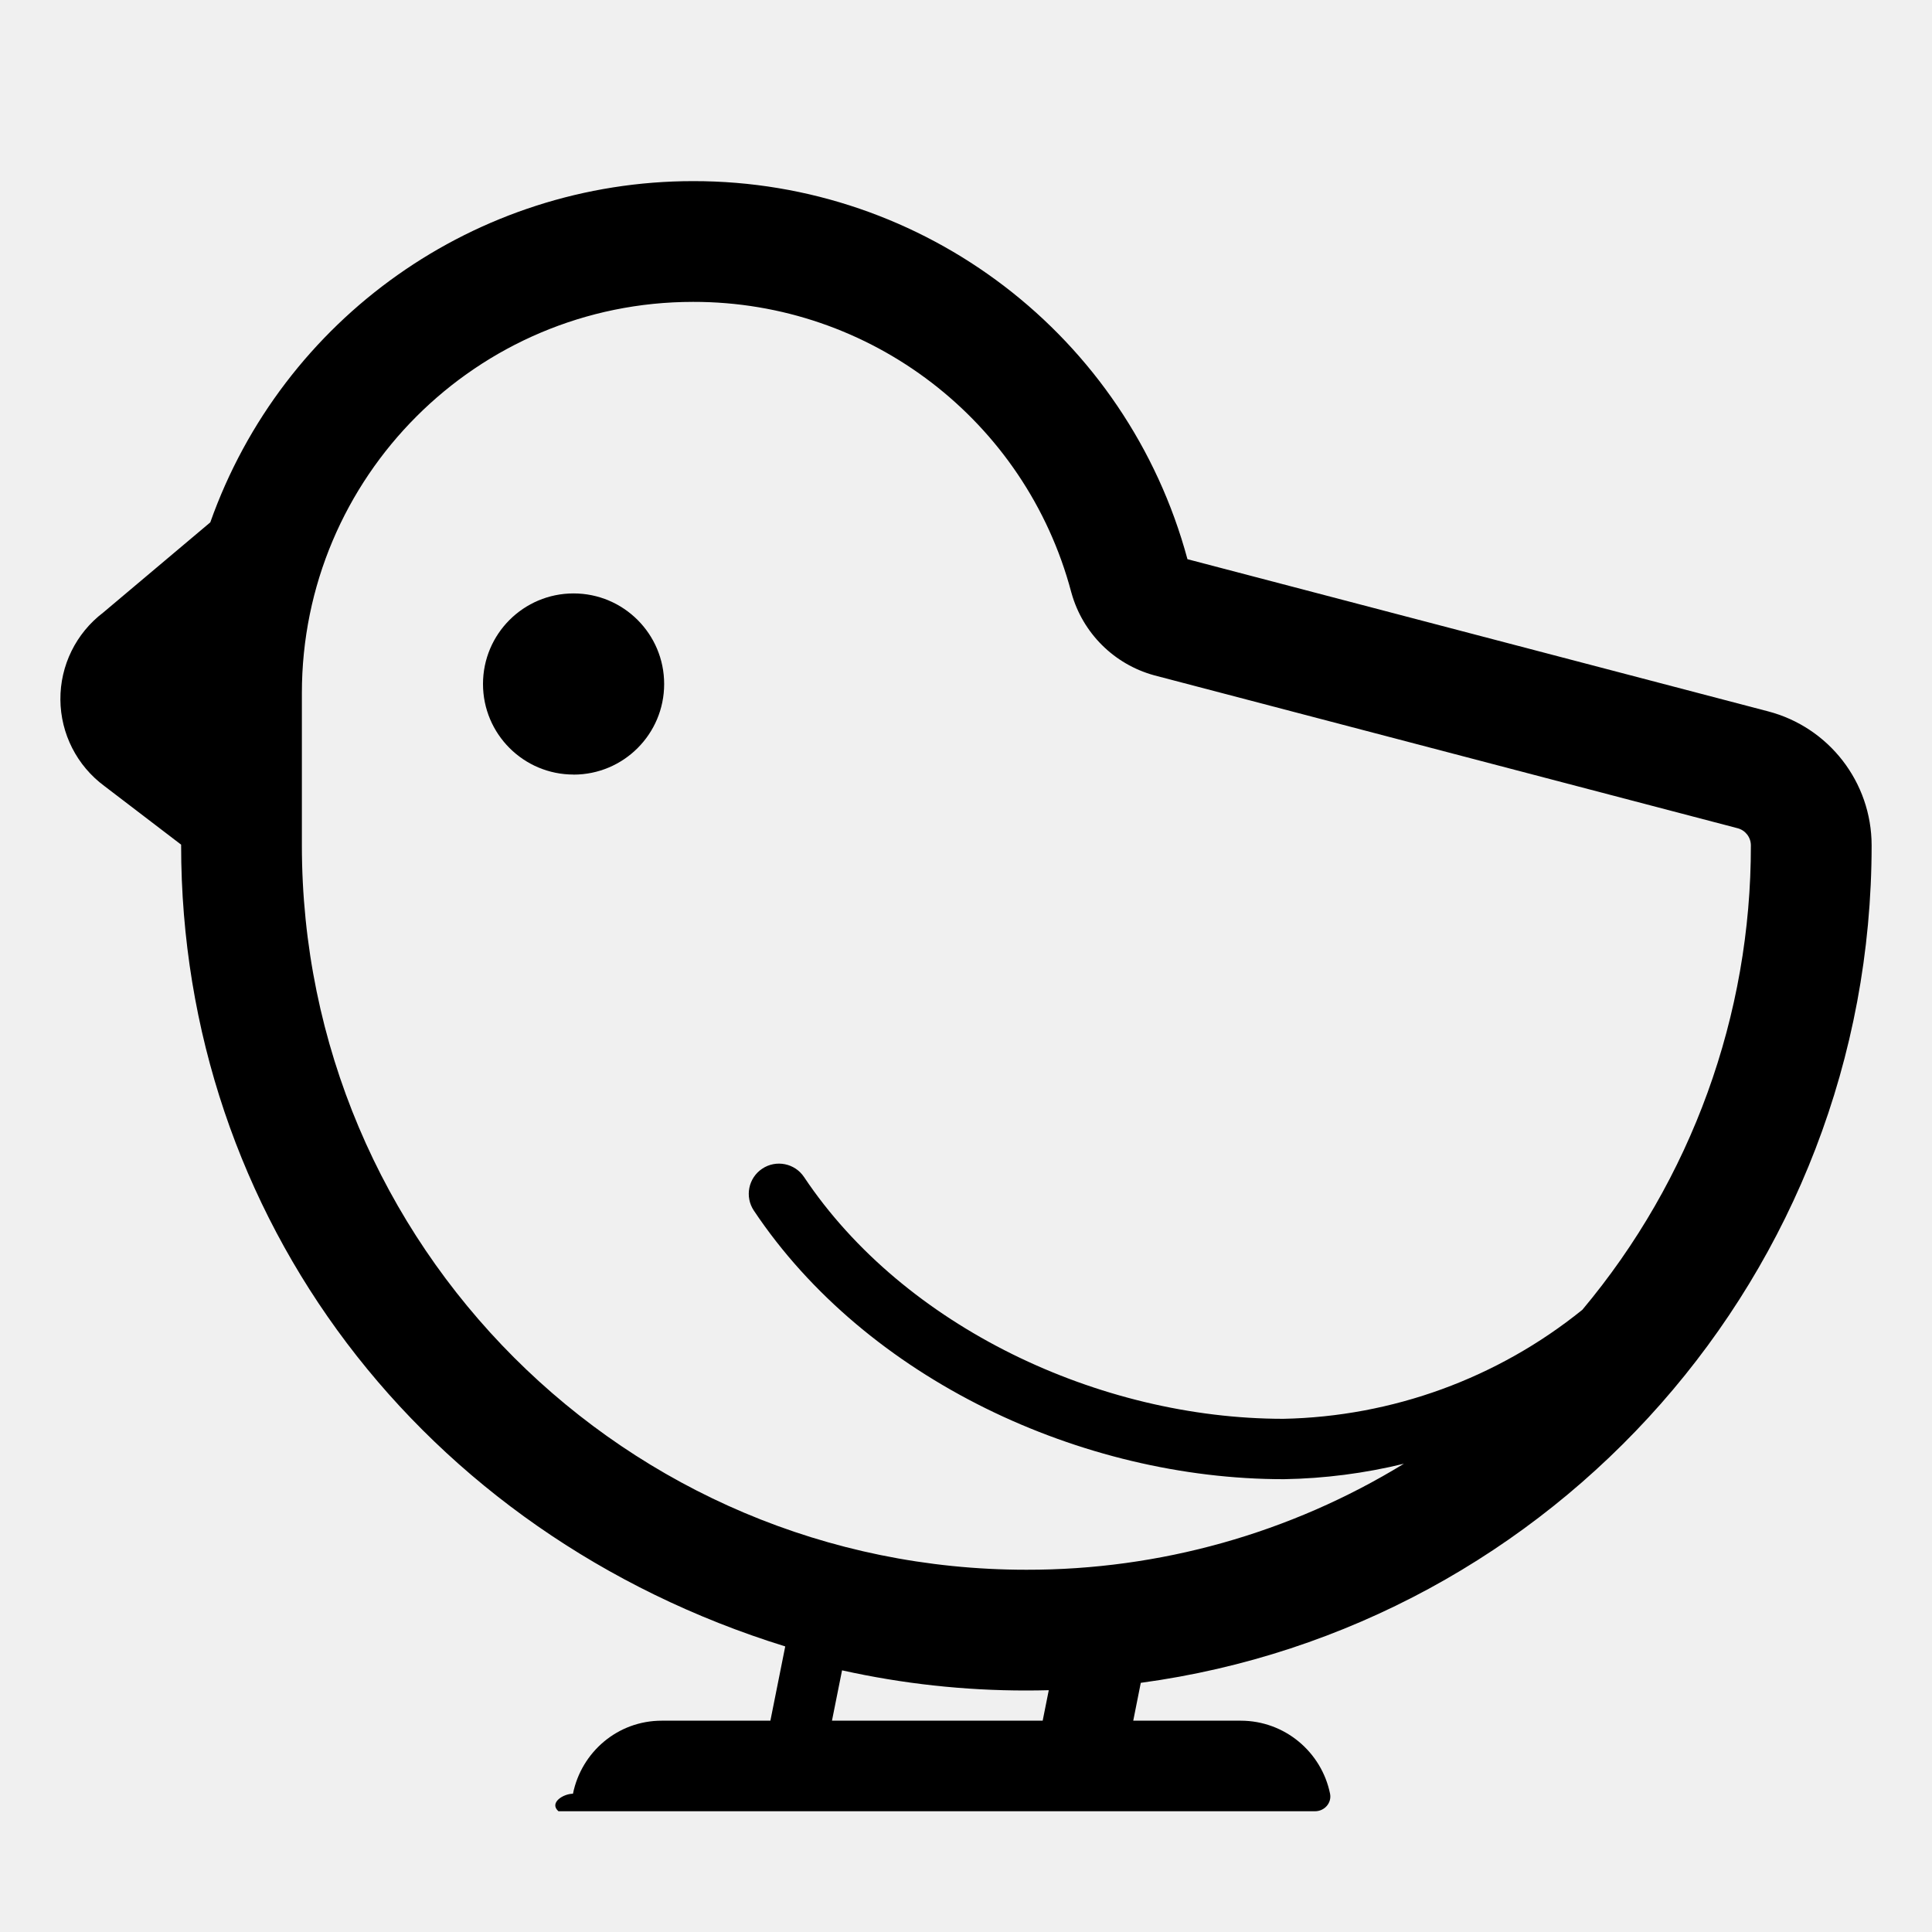
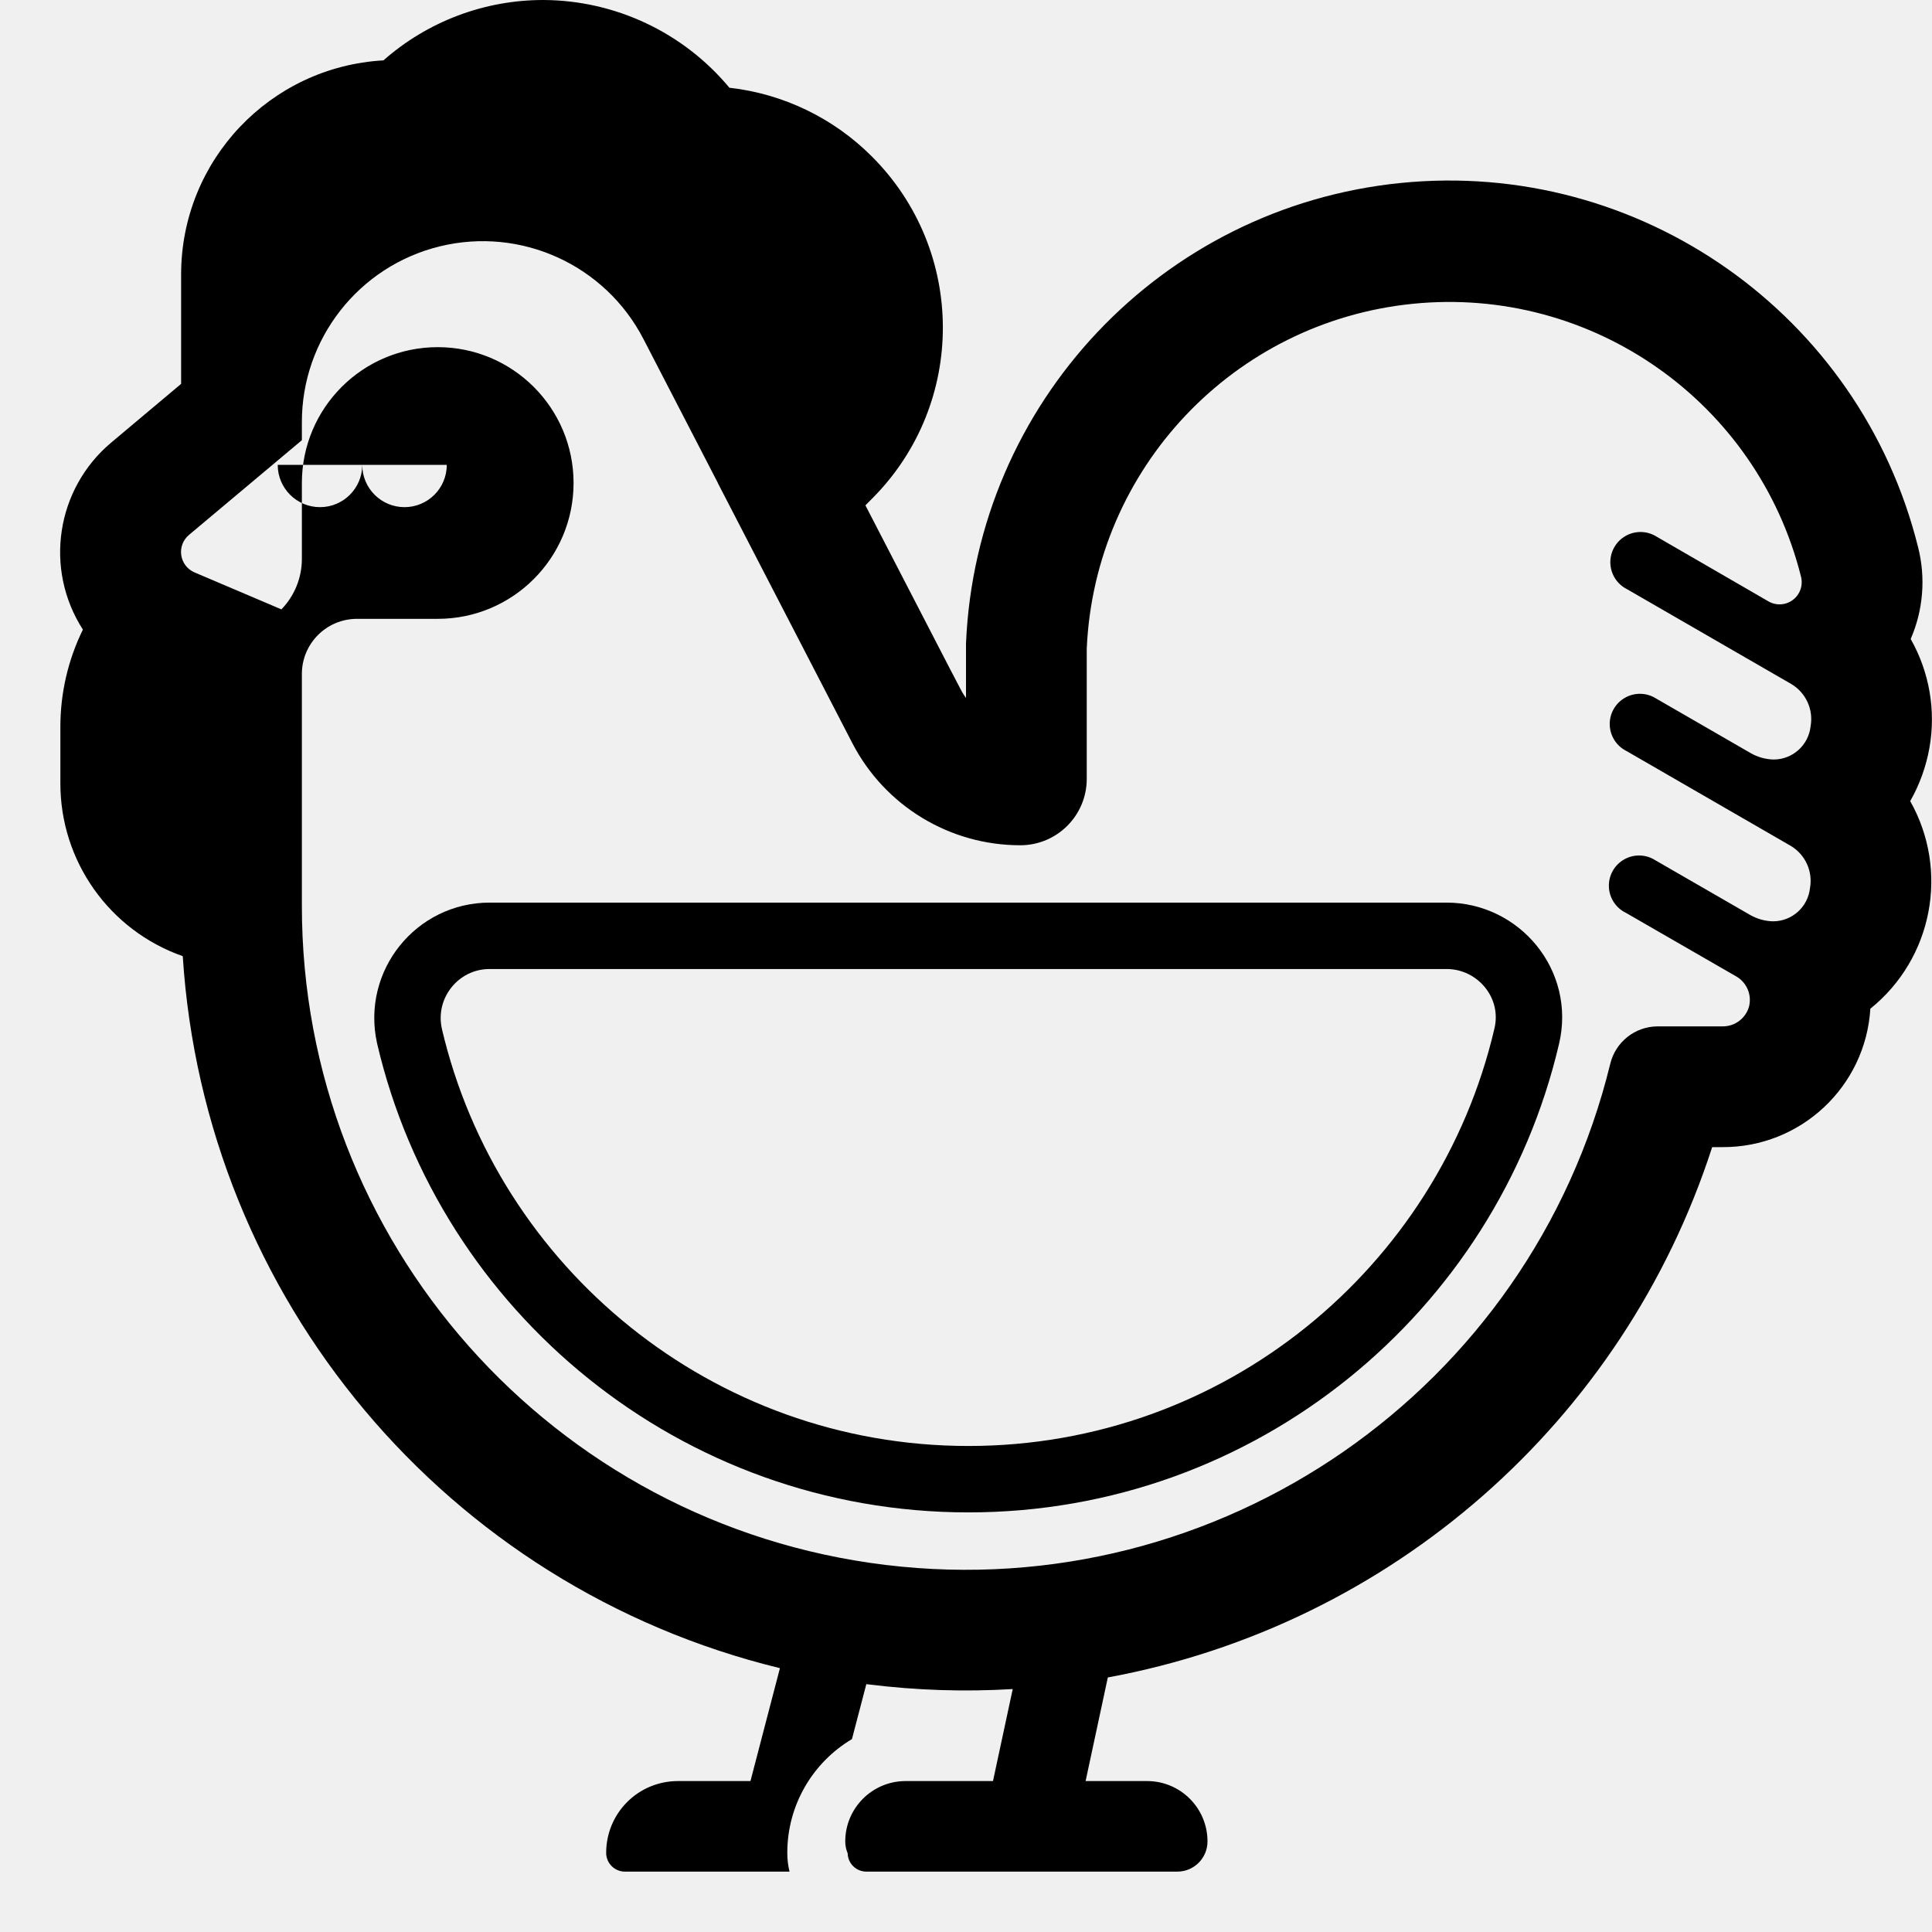
<svg xmlns="http://www.w3.org/2000/svg" viewBox="0 0 24 24" role="img" aria-label="鸡肉">
-   <g transform="scale(.75)" fill="currentColor">
-     <path d="M9.5 12.83a1.5 1.5 0 1 0 0-3.001a1.5 1.5 0 0 0 0 3" />
-     <path d="m3 13.99l-1.27-.97a1.795 1.795 0 0 1-.022-2.873l1.775-1.495A8.485 8.485 0 0 1 11.48 3a8.47 8.47 0 0 1 8.188 6.262l9.616 2.52A2.295 2.295 0 0 1 31 14c0 7.09-5.269 12.948-12.105 13.873l-.125.627h1.78c.73 0 1.34.52 1.48 1.21c.03.15-.09.29-.25.29H9.25c-.16-.14.08-.29.24-.29c.14-.69.74-1.21 1.47-1.21h1.8l.246-1.23C6.988 25.404 3 20.168 3 14zM15.52 28.5h1.75l.101-.505Q17.186 28 17 28a14 14 0 0 1-3.053-.334l-.167.834zM11.48 5A6.48 6.48 0 0 0 5 11.48V14c0 6.628 5.372 12 12 12a11.94 11.94 0 0 0 6.253-1.756a9 9 0 0 1-1.984.256h-.009c-3.333 0-6.906-1.65-8.774-4.449a.5.5 0 0 1 .832-.555c1.655 2.48 4.89 4.003 7.937 4.004a8.14 8.14 0 0 0 4.954-1.806A11.95 11.95 0 0 0 29 14a.294.294 0 0 0-.224-.283l-9.66-2.532a1.96 1.96 0 0 1-1.369-1.364l-.002-.007l-.002-.007A6.47 6.47 0 0 0 11.48 5" />
+   <defs>
+     <mask id="wing-cutout" maskUnits="userSpaceOnUse" x="0" y="0" width="32" height="32">
+       <rect width="32" height="32" fill="white" />
+       <path d="M8.11 15.5c-.87 0-1.517.807-1.328 1.659l.001.005c.982 4.2 4.76 7.336 9.257 7.336c4.498 0 8.264-3.135 9.247-7.335c.207-.866-.467-1.665-1.327-1.665z" fill="black" />
+     </mask>
+   </defs>
+   <g transform="scale(.75)">
+     <path d="M9 0a4 4 0 0 0-2.649 1A3.55 3.55 0 0 0 3 4.54v1.818l-1.155.97a2.37 2.37 0 0 0-.472 3.1A3.65 3.65 0 0 0 1 12.04v.93a3.03 3.03 0 0 0 2.027 2.867a12.99 12.99 0 0 0 9.891 11.793l-.488 1.87h-1.2c-.66 0-1.19.53-1.19 1.19c0 .17.14.31.31.31h2.727a1.3 1.3 0 0 1-.037-.31c0-.803.43-1.504 1.071-1.885l.238-.91l.035.004q1.199.149 2.39.077l-.327 1.524H15a1 1 0 0 0-1 1a.5.5 0 0 0 .04.196a.31.31 0 0 0 .31.304h5.15a.5.5 0 0 0 .5-.5a1 1 0 0 0-1-1h-1.019l.368-1.716A13 13 0 0 0 28.359 19h.171a2.443 2.443 0 0 0 2.449-2.293a2.706 2.706 0 0 0 .66-3.438c.156-.274.264-.574.319-.885a2.7 2.7 0 0 0-.311-1.8a2.36 2.36 0 0 0 .123-1.519A8.007 8.007 0 0 0 16 10.656v.904a1 1 0 0 1-.066-.1l-.2-.382l-1.4-2.708l.118-.119a4.006 4.006 0 0 0-.01-5.658a3.96 3.96 0 0 0-2.361-1.14A4.03 4.03 0 0 0 9 0M5 7a2.996 2.996 0 0 1 5.66-1.38l1.227 2.373l.002-.001V8l2.229 4.31A3.13 3.13 0 0 0 16.9 14a1.1 1.1 0 0 0 1.1-1.1v-2.159A6.008 6.008 0 0 1 29.83 9.55a.367.367 0 0 1-.54.41l-1.849-1.07a.5.5 0 1 0-.49.87l2.719 1.57a.675.675 0 0 1 .319.7a.616.616 0 0 1-.61.55a.8.8 0 0 1-.389-.11l-1.559-.9a.5.5 0 1 0-.49.87l2.719 1.57a.675.675 0 0 1 .319.7a.616.616 0 0 1-.61.55a.8.8 0 0 1-.389-.11l-1.56-.9a.5.5 0 1 0-.489.87l1.839 1.06a.45.45 0 0 1 .2.49a.45.45 0 0 1-.44.33h-1.079a.81.81 0 0 0-.78.62A10.993 10.993 0 0 1 5 15v-3.84a.913.913 0 0 1 .91-.91h1.34A2.25 2.25 0 1 0 5 8v1.26a1.2 1.2 0 0 1-.339.833L3.22 9.48a.368.368 0 0 1-.09-.62L5 7.291zm2.4.7a.7.7 0 1 1-1.4 0a.7.7 0 0 1-1.4 0" fill="currentColor" mask="url(#wing-cutout)" />
+     <path d="M8.11 15.5c-.87 0-1.517.807-1.328 1.659l.001.005c.982 4.2 4.76 7.336 9.257 7.336c4.498 0 8.264-3.135 9.247-7.335c.207-.866-.467-1.665-1.327-1.665z" fill="none" stroke="currentColor" stroke-width="1.1" />
  </g>
</svg>
